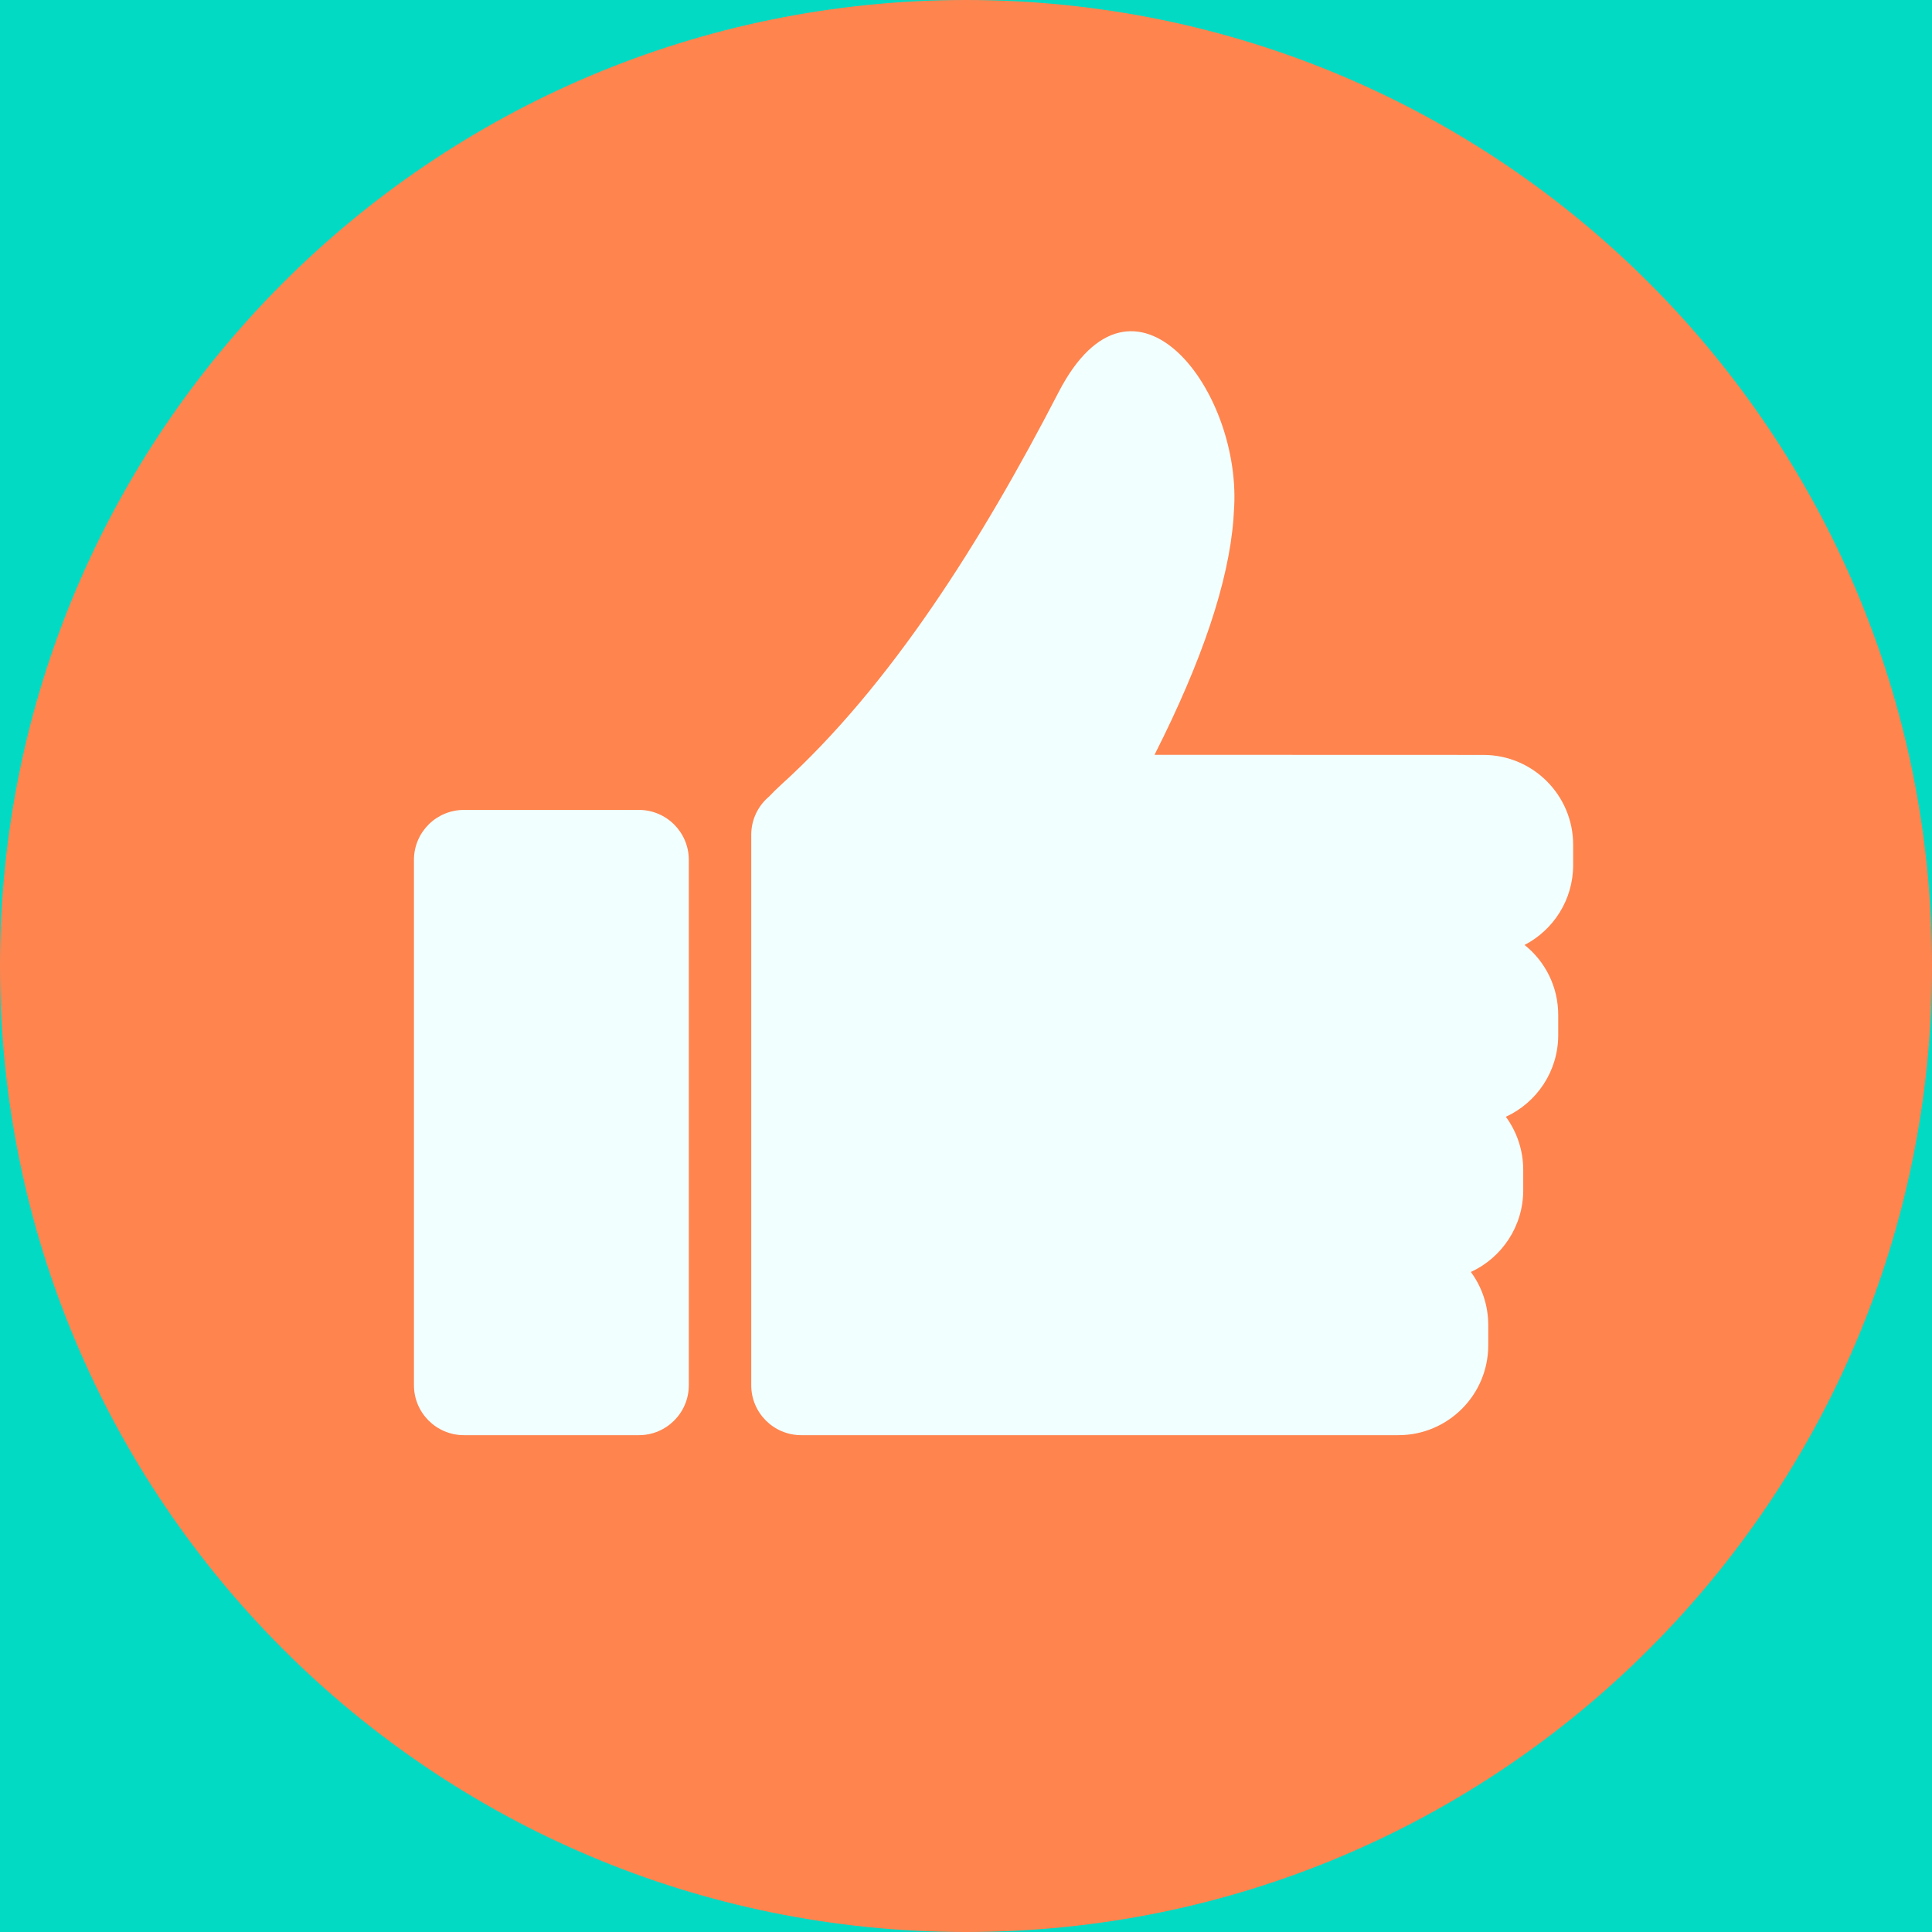
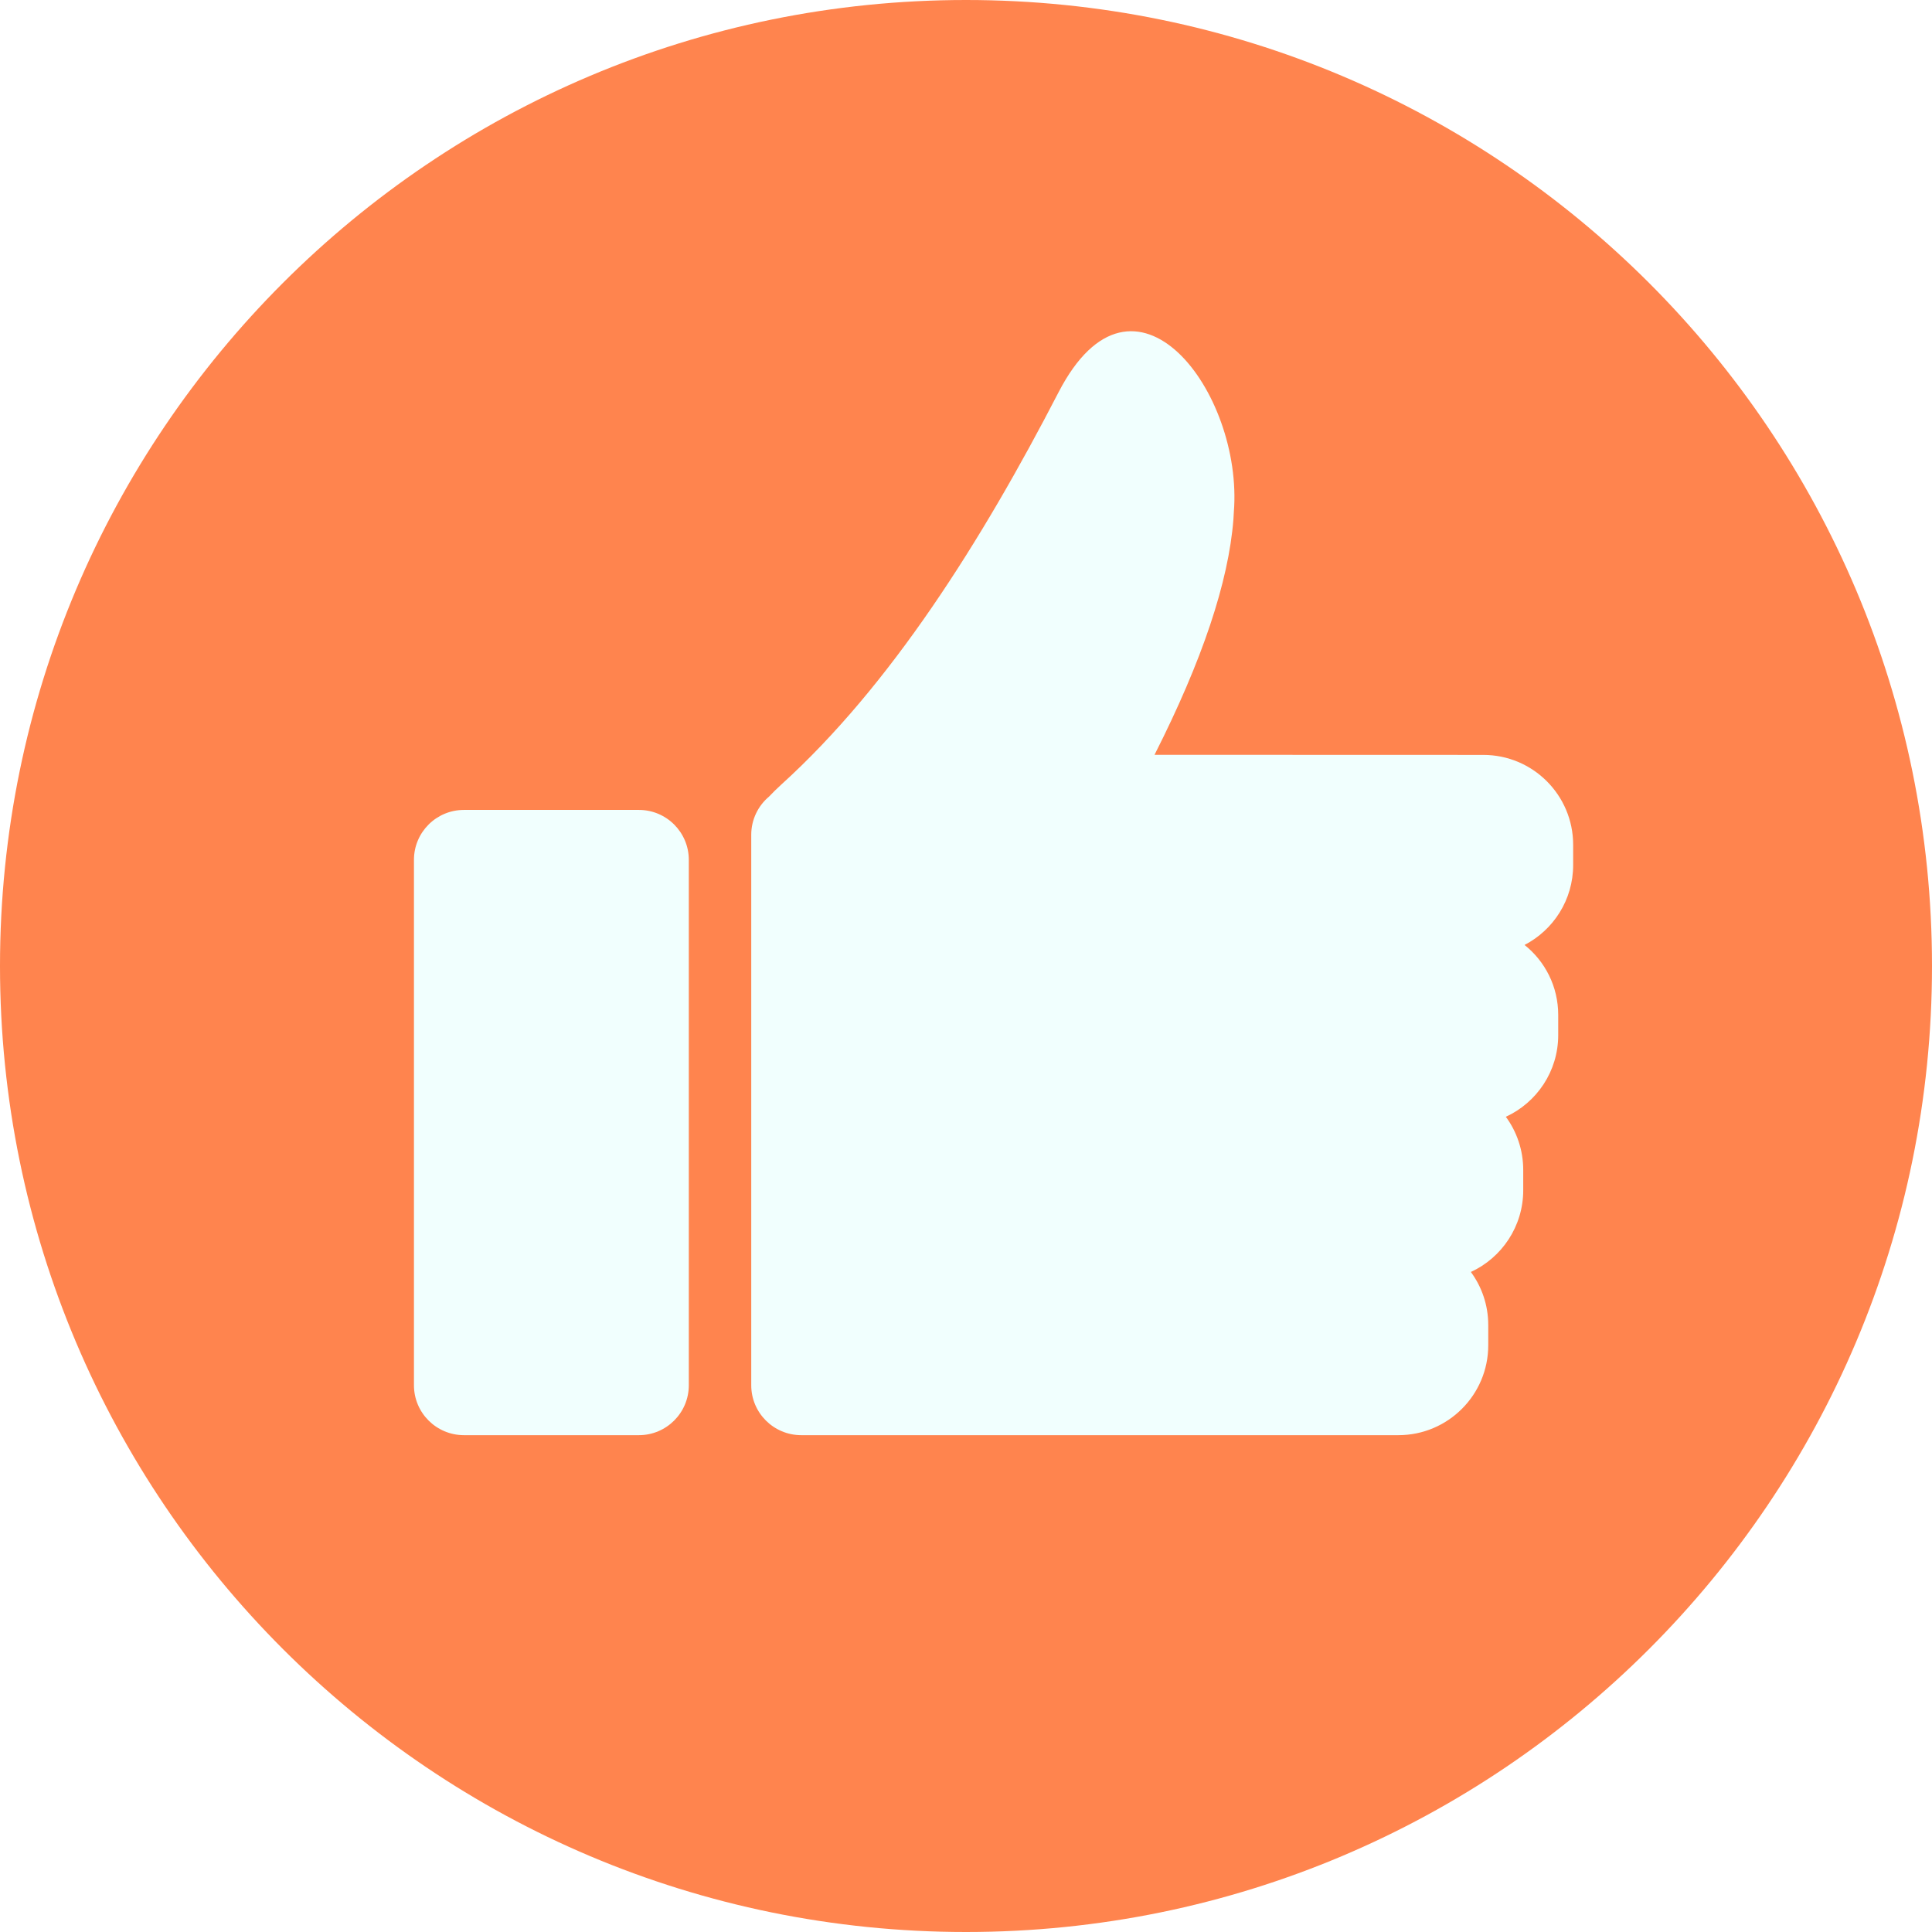
<svg xmlns="http://www.w3.org/2000/svg" width="19px" height="19px" viewBox="0 0 19 19" version="1.1" style="background: #03DAC4;">
  <g id="Icon-/-Reactions-/-Thumbs-Up" stroke="none" stroke-width="1" fill="none" fill-rule="evenodd">
-     <rect fill="#03DAC4" x="0" y="0" width="19" height="19" />
    <circle id="Oval" fill="#FF844E" cx="9.5" cy="9.5" r="9.5" />
    <path d="M6.283,7.965 C6.554,7.965 6.774,8.185 6.774,8.456 L6.774,13.623 C6.774,13.894 6.554,14.114 6.283,14.114 L4.563,14.114 C4.291,14.114 4.071,13.894 4.071,13.623 L4.071,8.456 C4.071,8.185 4.291,7.965 4.563,7.965 L6.283,7.965 Z M12.134,5.036 L12.13,5.106 L12.13,5.106 C12.082,5.724 11.823,6.497 11.354,7.423 L14.587,7.424 C15.075,7.424 15.471,7.82 15.471,8.308 L15.471,8.507 C15.471,8.849 15.277,9.146 14.993,9.293 C15.195,9.454 15.324,9.702 15.324,9.981 L15.324,10.18 C15.324,10.536 15.113,10.843 14.809,10.983 C14.916,11.128 14.98,11.31 14.98,11.506 L14.98,11.705 C14.98,12.061 14.769,12.369 14.465,12.509 C14.572,12.654 14.636,12.835 14.636,13.031 L14.636,13.23 C14.636,13.718 14.24,14.114 13.752,14.114 L7.88,14.114 C7.608,14.114 7.388,13.894 7.388,13.623 L7.388,8.21 C7.388,8.059 7.456,7.924 7.563,7.834 C7.6,7.795 7.637,7.758 7.68,7.719 C8.758,6.743 9.653,5.323 10.41,3.858 C11.151,2.424 12.229,3.858 12.134,5.036 Z" id="Combined-Shape" fill="#F1FFFE" />
  </g>
</svg>
